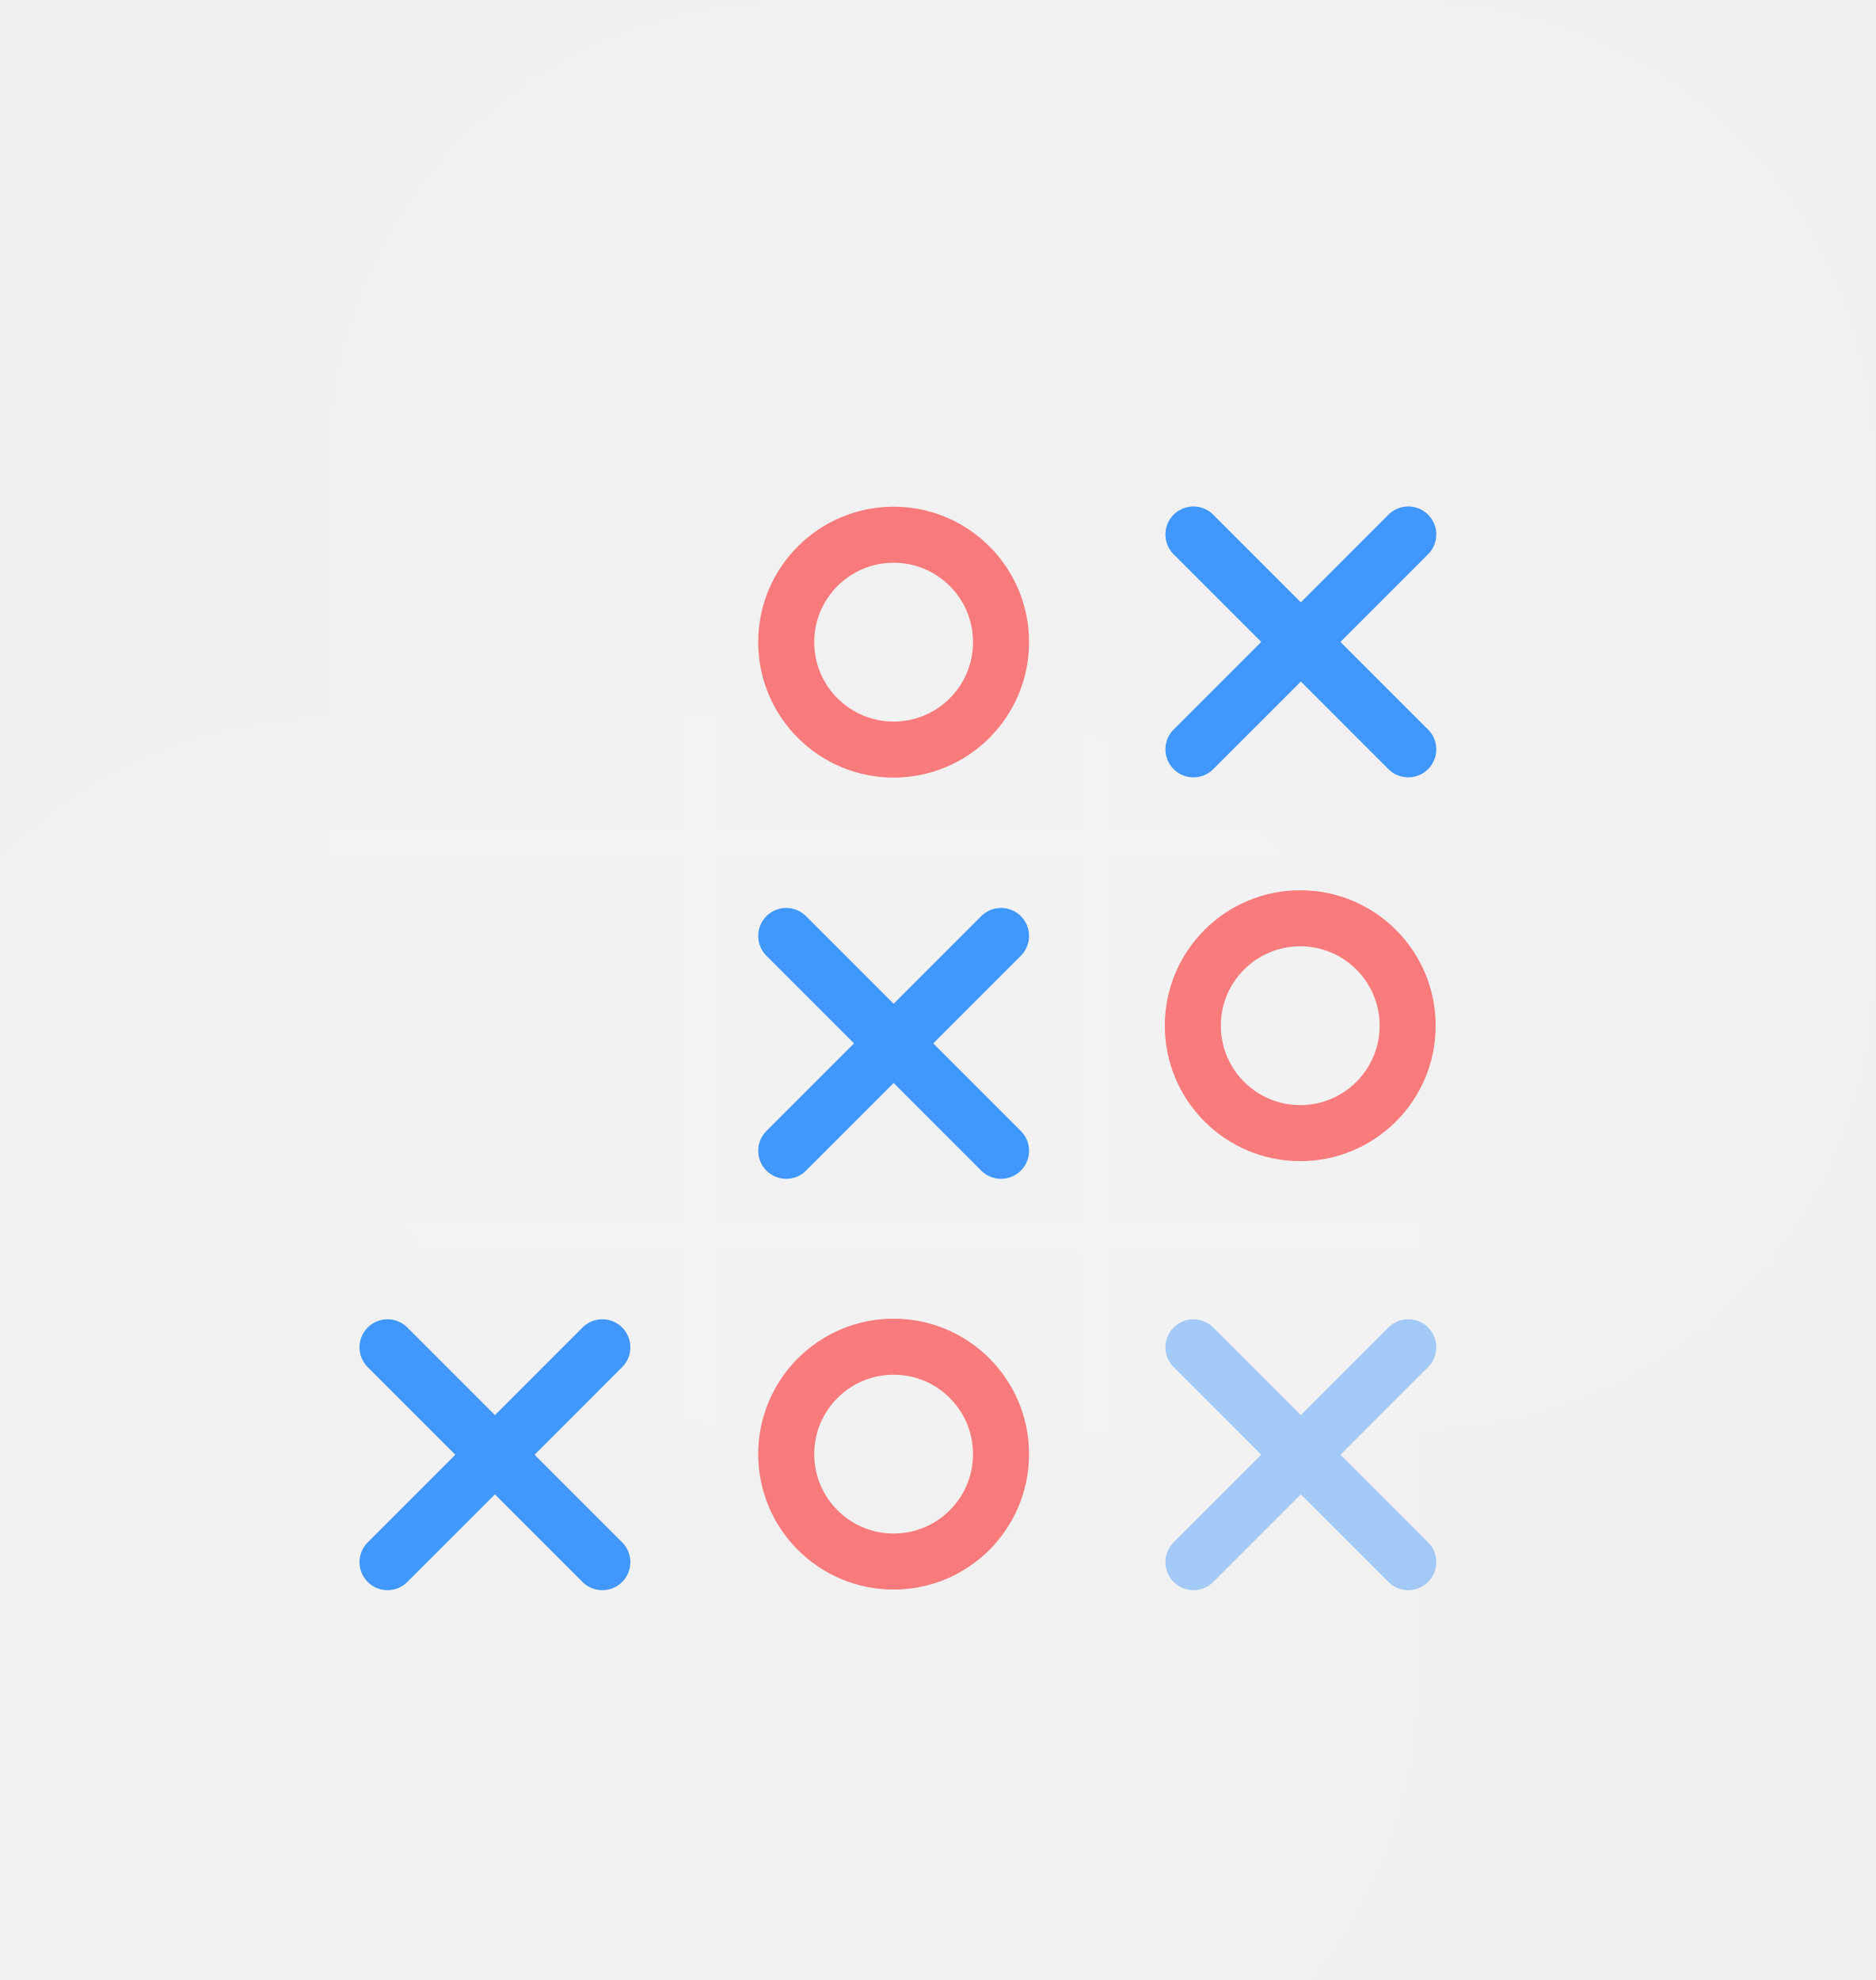
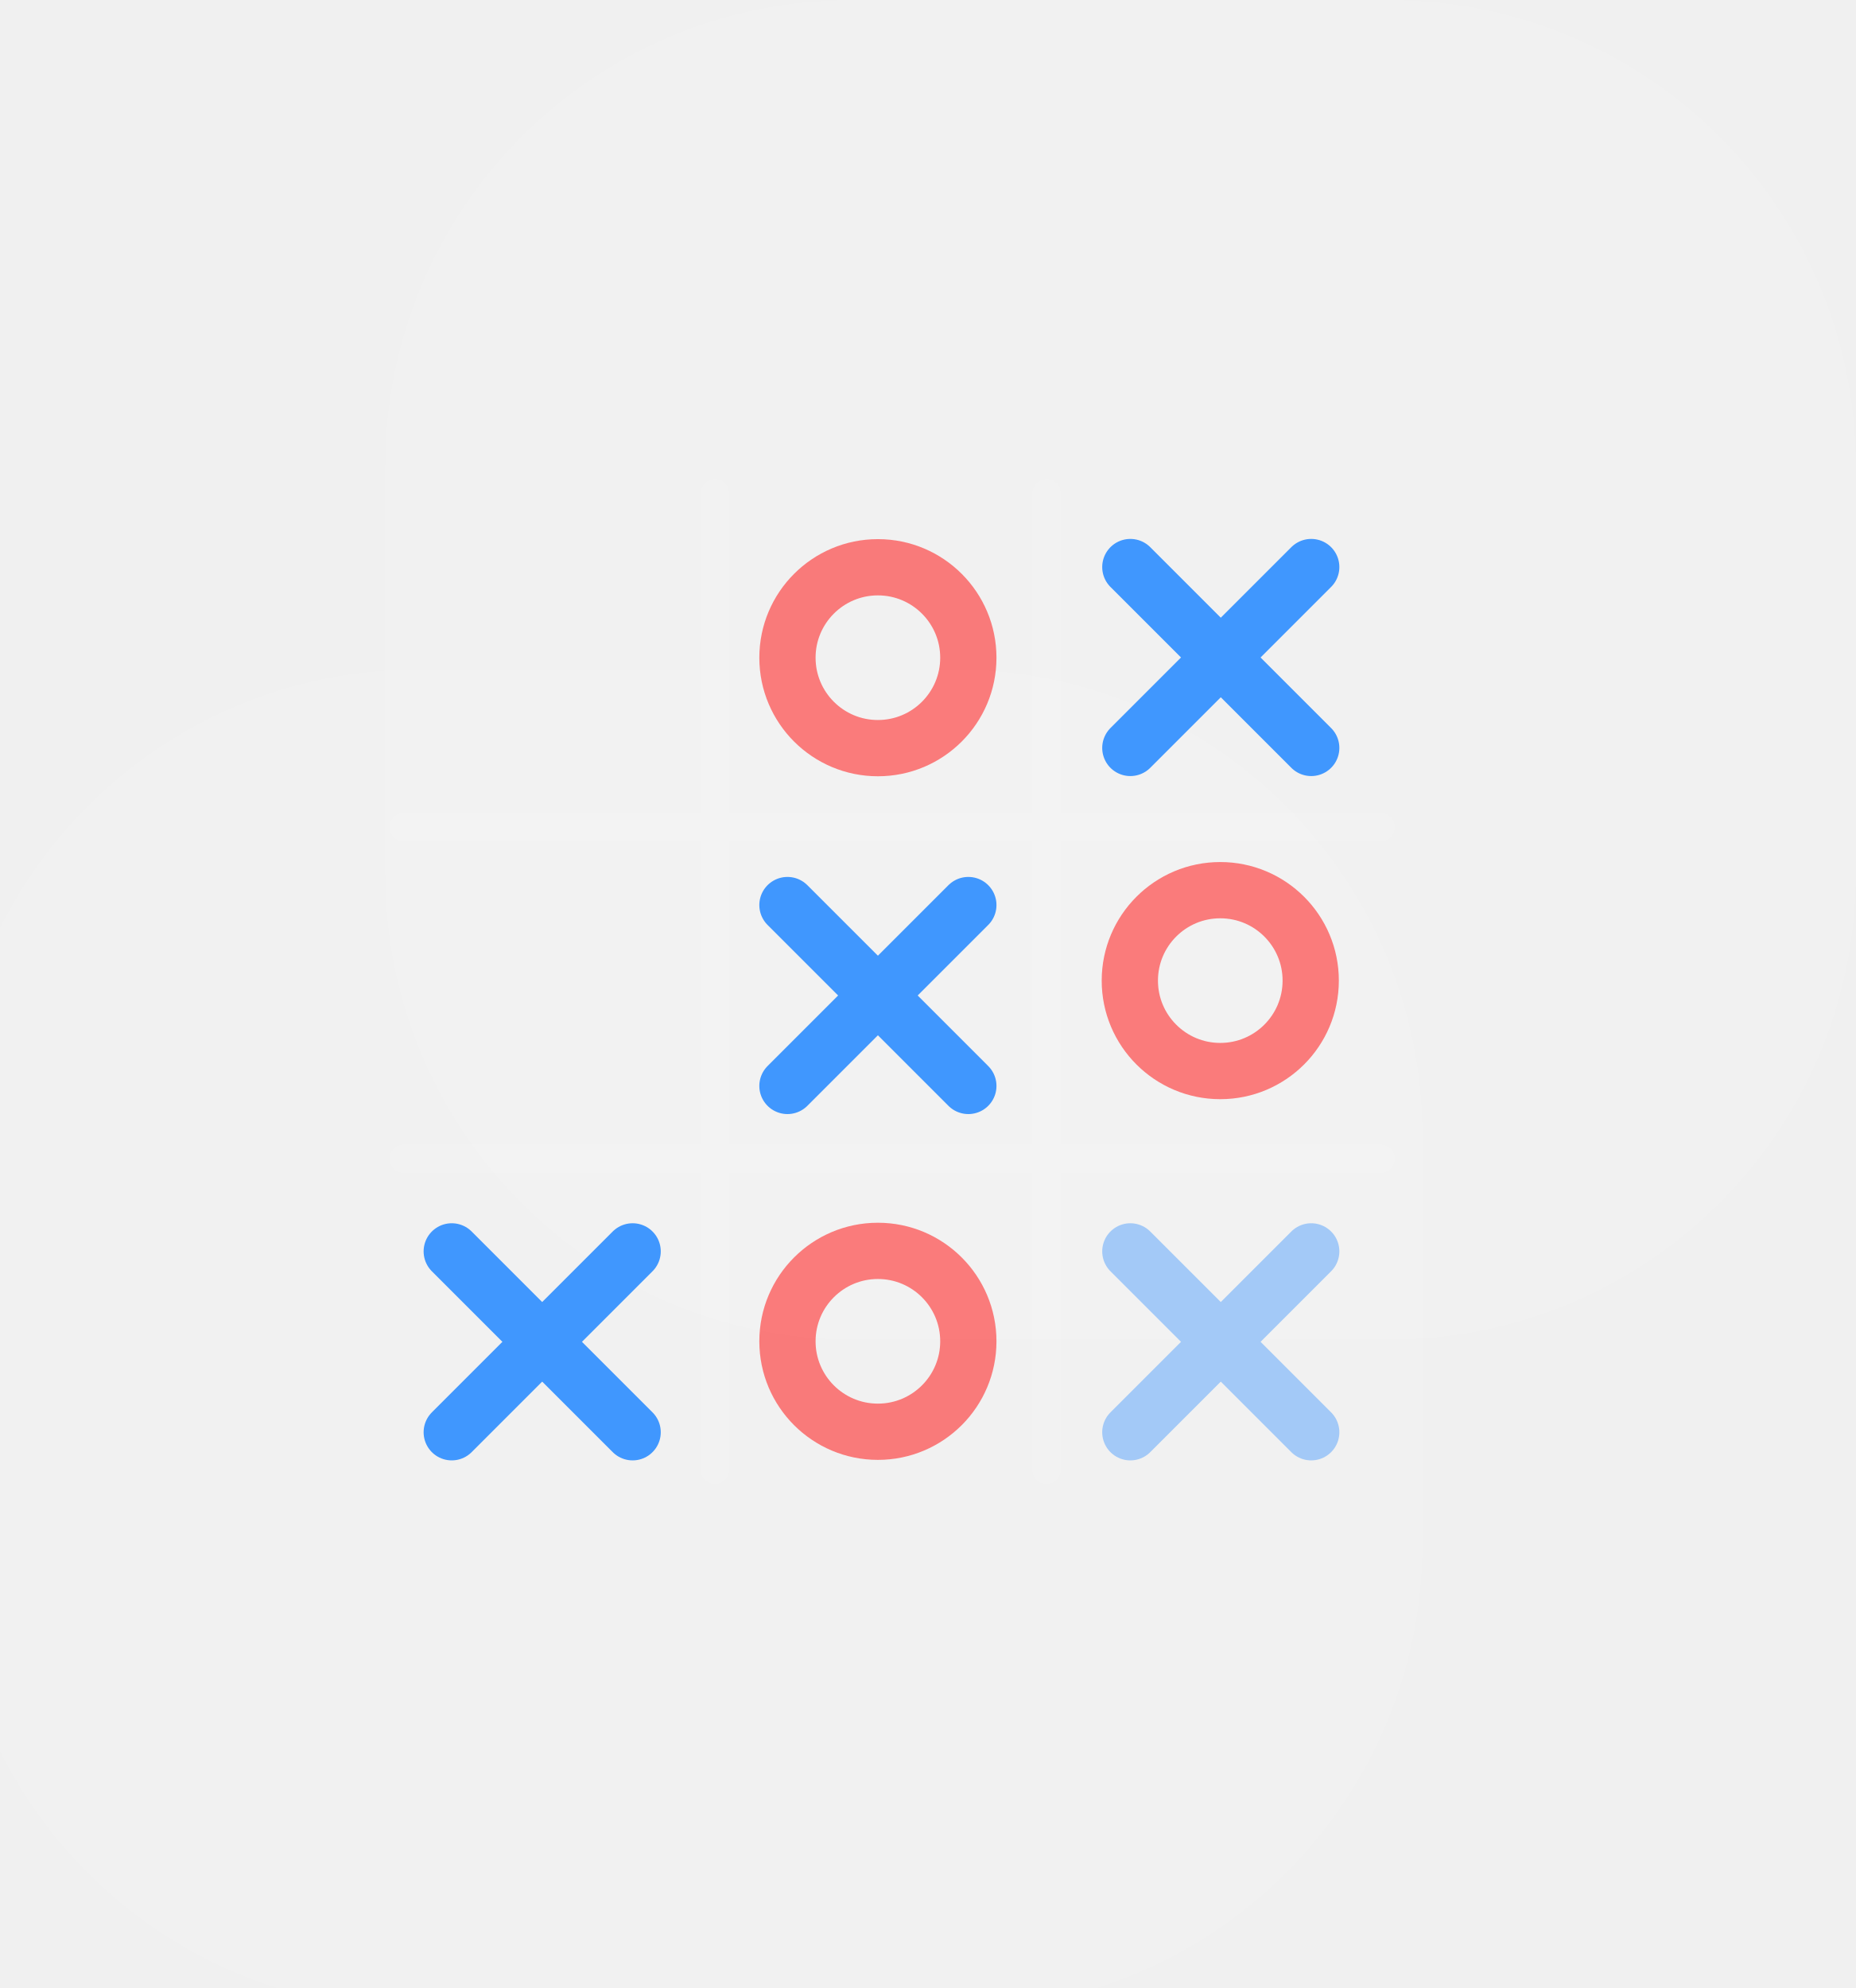
- <svg xmlns="http://www.w3.org/2000/svg" width="970" height="1024" viewBox="0 0 970 1024" fill="none">
-   <rect opacity="0.05" x="970" y="740.715" width="800.886" height="740.715" rx="240" transform="rotate(180 970 740.715)" fill="white" />
-   <rect opacity="0.1" x="733.886" y="1111" width="800.886" height="740.715" rx="240" transform="rotate(180 733.886 1111)" fill="white" />
+ <svg xmlns="http://www.w3.org/2000/svg" width="956" height="1024" viewBox="0 0 956 1024" fill="none">
+   <rect opacity="0.05" x="956" y="690.045" width="757.637" height="690.045" rx="240" transform="rotate(180 956 690.045)" fill="white" />
+   <rect opacity="0.1" x="732.637" y="1035" width="757.637" height="690.045" rx="240" transform="rotate(180 732.637 1035)" fill="white" />
  <g opacity="0.4">
-     <path d="M728.407 696.788L617.296 807.899" stroke="#2C8DFF" stroke-width="28.98" stroke-linecap="round" />
-     <path d="M617.296 696.788L728.407 807.899" stroke="#2C8DFF" stroke-width="28.98" stroke-linecap="round" />
+     <path d="M675.398 644.574L582.229 737.743" stroke="#2C8DFF" stroke-width="28.98" stroke-linecap="round" />
+     <path d="M582.229 644.574L675.399 737.743" stroke="#2C8DFF" stroke-width="28.98" stroke-linecap="round" />
  </g>
-   <circle opacity="0.6" cx="55.556" cy="55.556" r="55.556" transform="matrix(-1 0 0 1 517.776 276.546)" stroke="#FF2C2C" stroke-width="28.98" />
-   <circle opacity="0.6" cx="55.556" cy="55.556" r="55.556" transform="matrix(-1 0 0 1 517.776 696.476)" stroke="#FF2C2C" stroke-width="28.98" />
-   <circle opacity="0.6" cx="55.556" cy="55.556" r="55.556" transform="matrix(-1 0 0 1 728.093 474.905)" stroke="#FF2C2C" stroke-width="28.98" />
+   <circle opacity="0.6" cx="46.585" cy="46.585" r="46.585" transform="matrix(-1 0 0 1 498.78 292.191)" stroke="#FF2C2C" stroke-width="28.98" />
+   <circle opacity="0.6" cx="46.585" cy="46.585" r="46.585" transform="matrix(-1 0 0 1 498.78 644.312)" stroke="#FF2C2C" stroke-width="28.98" />
+   <circle opacity="0.6" cx="46.585" cy="46.585" r="46.585" transform="matrix(-1 0 0 1 675.135 458.519)" stroke="#FF2C2C" stroke-width="28.98" />
  <g opacity="0.9">
-     <path d="M728.407 276.418L617.296 387.529" stroke="#2C8DFF" stroke-width="28.98" stroke-linecap="round" />
-     <path d="M617.296 276.418L728.407 387.529" stroke="#2C8DFF" stroke-width="28.98" stroke-linecap="round" />
+     <path d="M675.398 292.084L582.229 385.253" stroke="#2C8DFF" stroke-width="28.98" stroke-linecap="round" />
+     <path d="M582.229 292.084L675.399 385.253" stroke="#2C8DFF" stroke-width="28.98" stroke-linecap="round" />
  </g>
  <g opacity="0.9">
-     <path d="M311.556 696.788L200.445 807.899" stroke="#2C8DFF" stroke-width="28.98" stroke-linecap="round" />
-     <path d="M200.445 696.788L311.556 807.899" stroke="#2C8DFF" stroke-width="28.98" stroke-linecap="round" />
+     <path d="M325.86 644.574L232.69 737.743" stroke="#2C8DFF" stroke-width="28.98" stroke-linecap="round" />
+     <path d="M232.691 644.574L325.86 737.743" stroke="#2C8DFF" stroke-width="28.98" stroke-linecap="round" />
  </g>
  <g opacity="0.9">
-     <path d="M517.776 484.049L406.665 595.16" stroke="#2C8DFF" stroke-width="28.98" stroke-linecap="round" />
-     <path d="M406.665 484.049L517.776 595.16" stroke="#2C8DFF" stroke-width="28.98" stroke-linecap="round" />
+     <path d="M498.78 466.187L405.61 559.356" stroke="#2C8DFF" stroke-width="28.98" stroke-linecap="round" />
+     <path d="M405.61 466.187L498.78 559.356" stroke="#2C8DFF" stroke-width="28.98" stroke-linecap="round" />
  </g>
  <g opacity="0.1">
-     <path d="M565.818 231L565.818 831" stroke="white" stroke-width="14.49" stroke-linecap="round" />
-     <path d="M362.114 231L362.114 831" stroke="white" stroke-width="14.49" stroke-linecap="round" />
-     <path d="M171 436.182L771 436.182" stroke="white" stroke-width="14.49" stroke-linecap="round" />
-     <path d="M171 639.886L771 639.886" stroke="white" stroke-width="14.49" stroke-linecap="round" />
+     <path d="M539.064 254L539.064 757.113" stroke="white" stroke-width="14.49" stroke-linecap="round" />
+     <path d="M368.254 254L368.254 757.113" stroke="white" stroke-width="14.49" stroke-linecap="round" />
+     <path d="M208 426.05L711.113 426.05" stroke="white" stroke-width="14.49" stroke-linecap="round" />
+     <path d="M208 596.86L711.113 596.86" stroke="white" stroke-width="14.49" stroke-linecap="round" />
  </g>
</svg>
